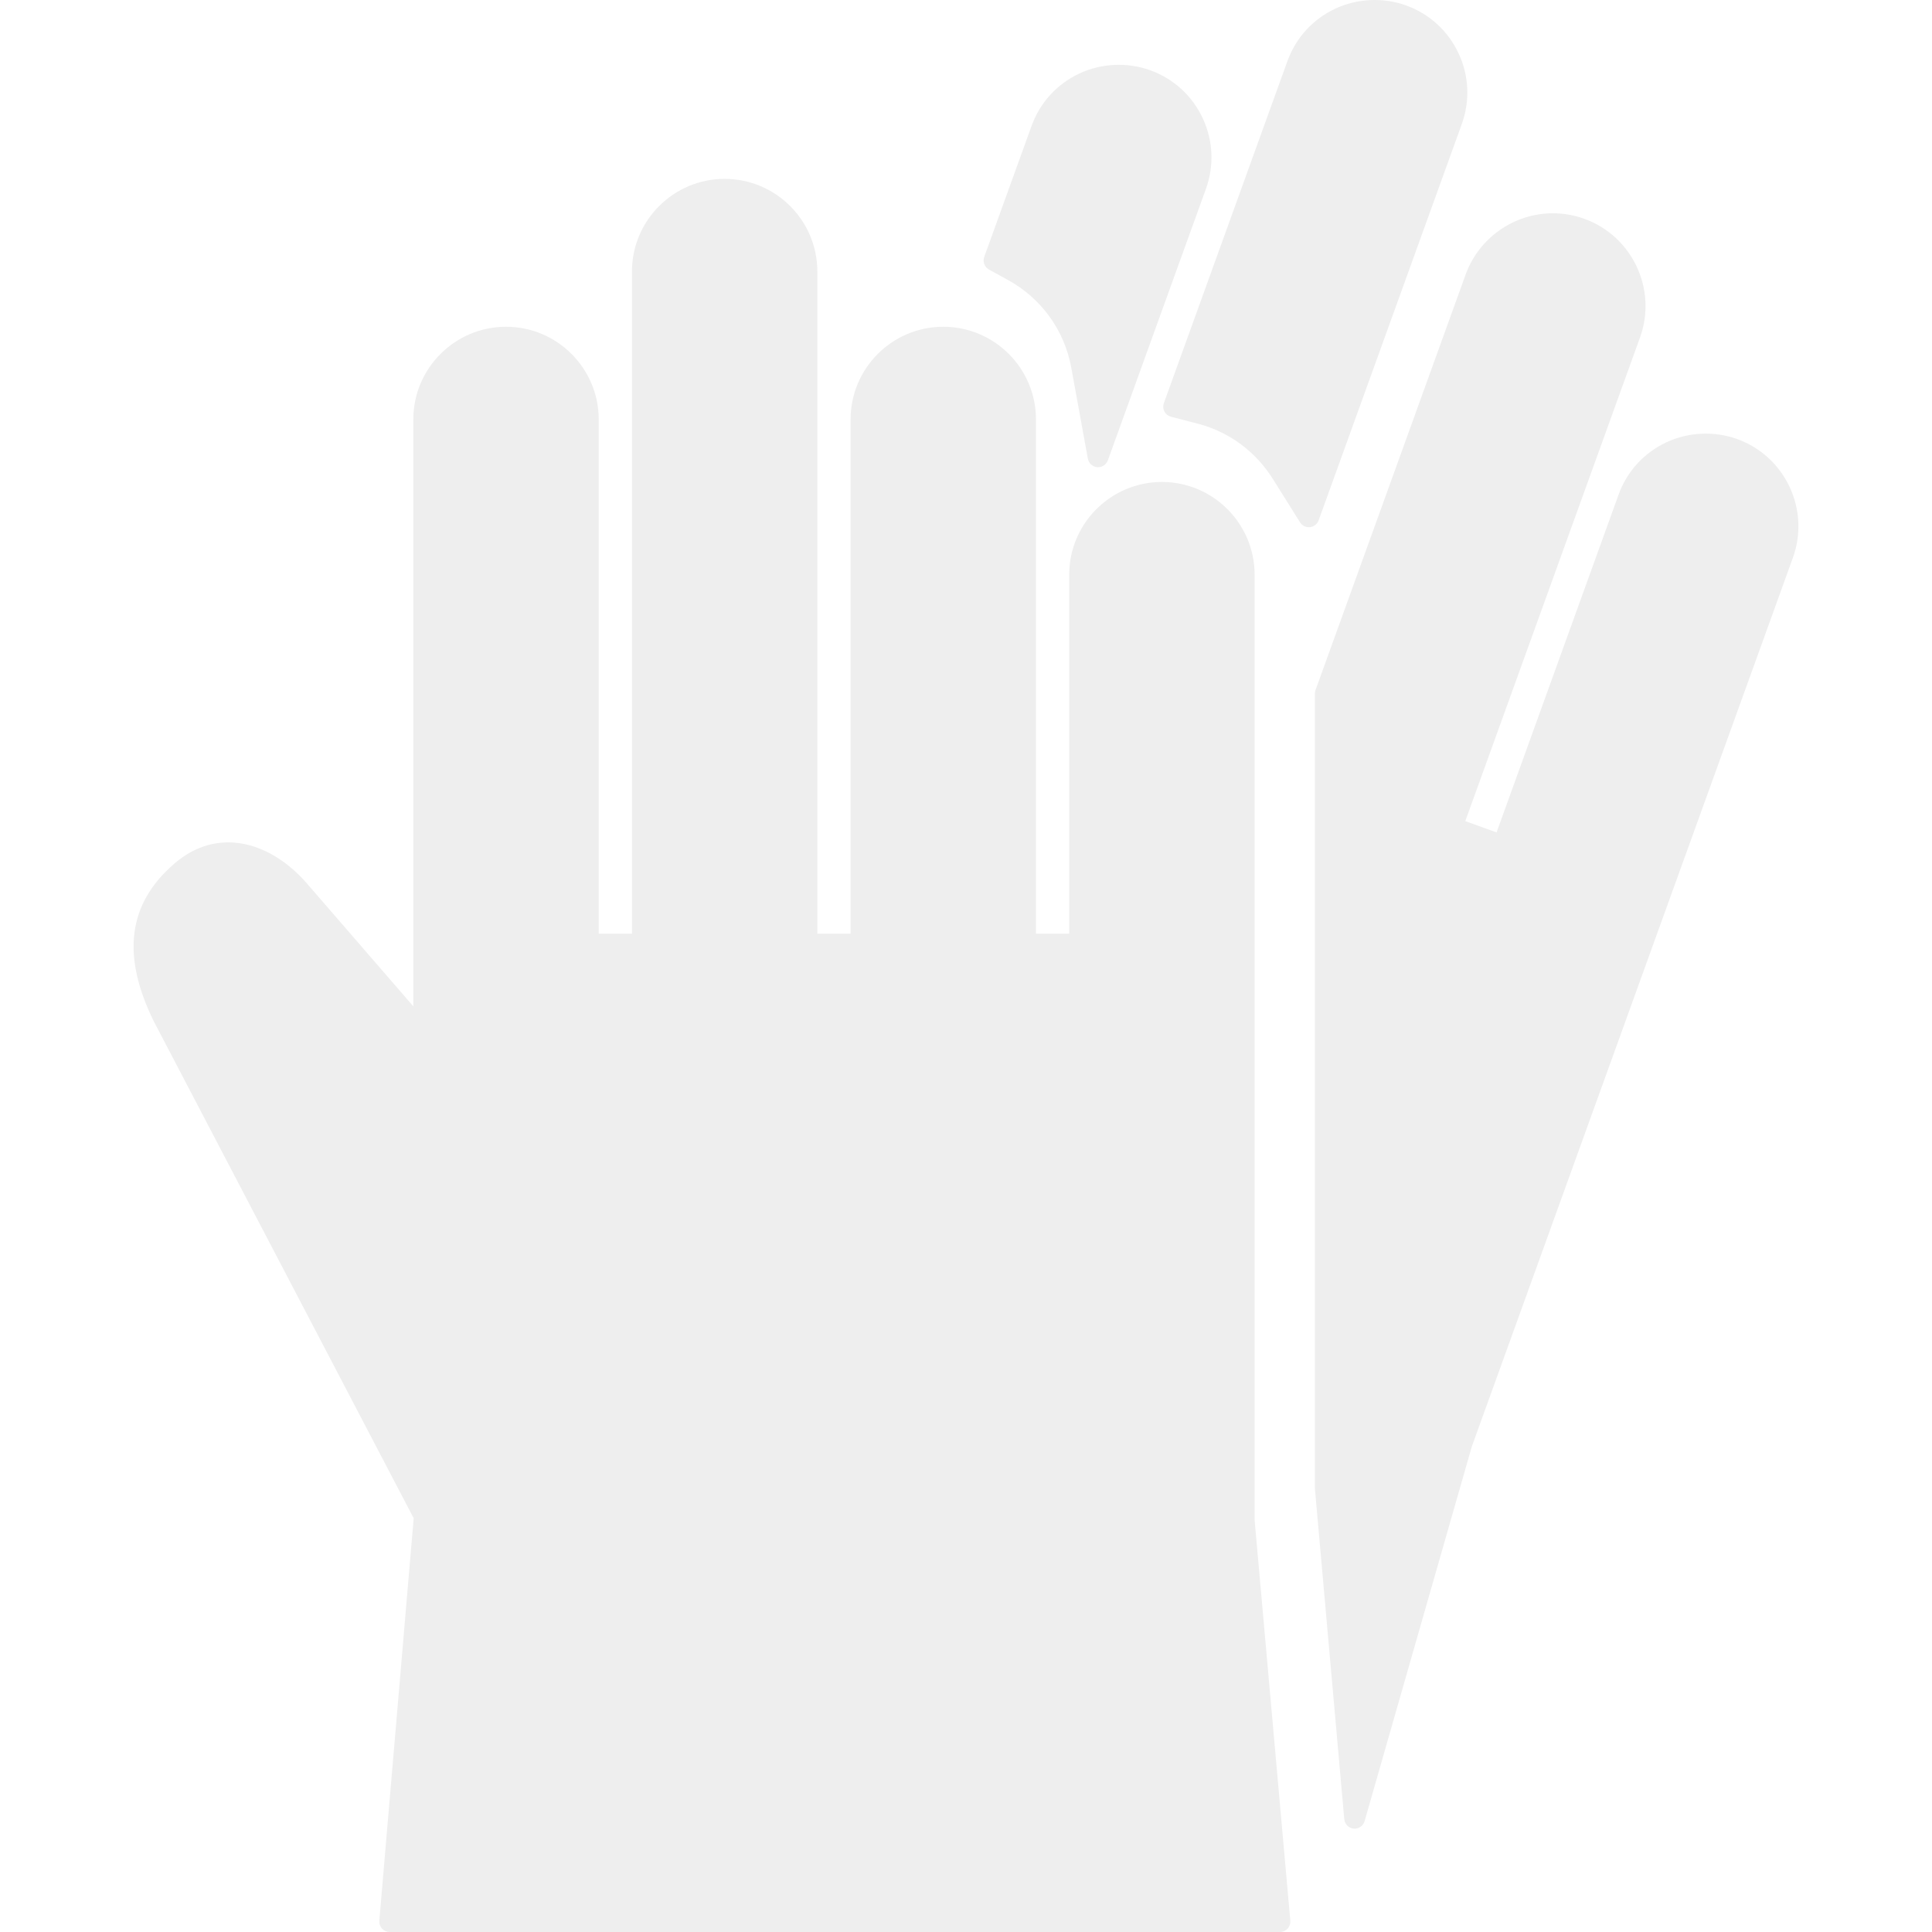
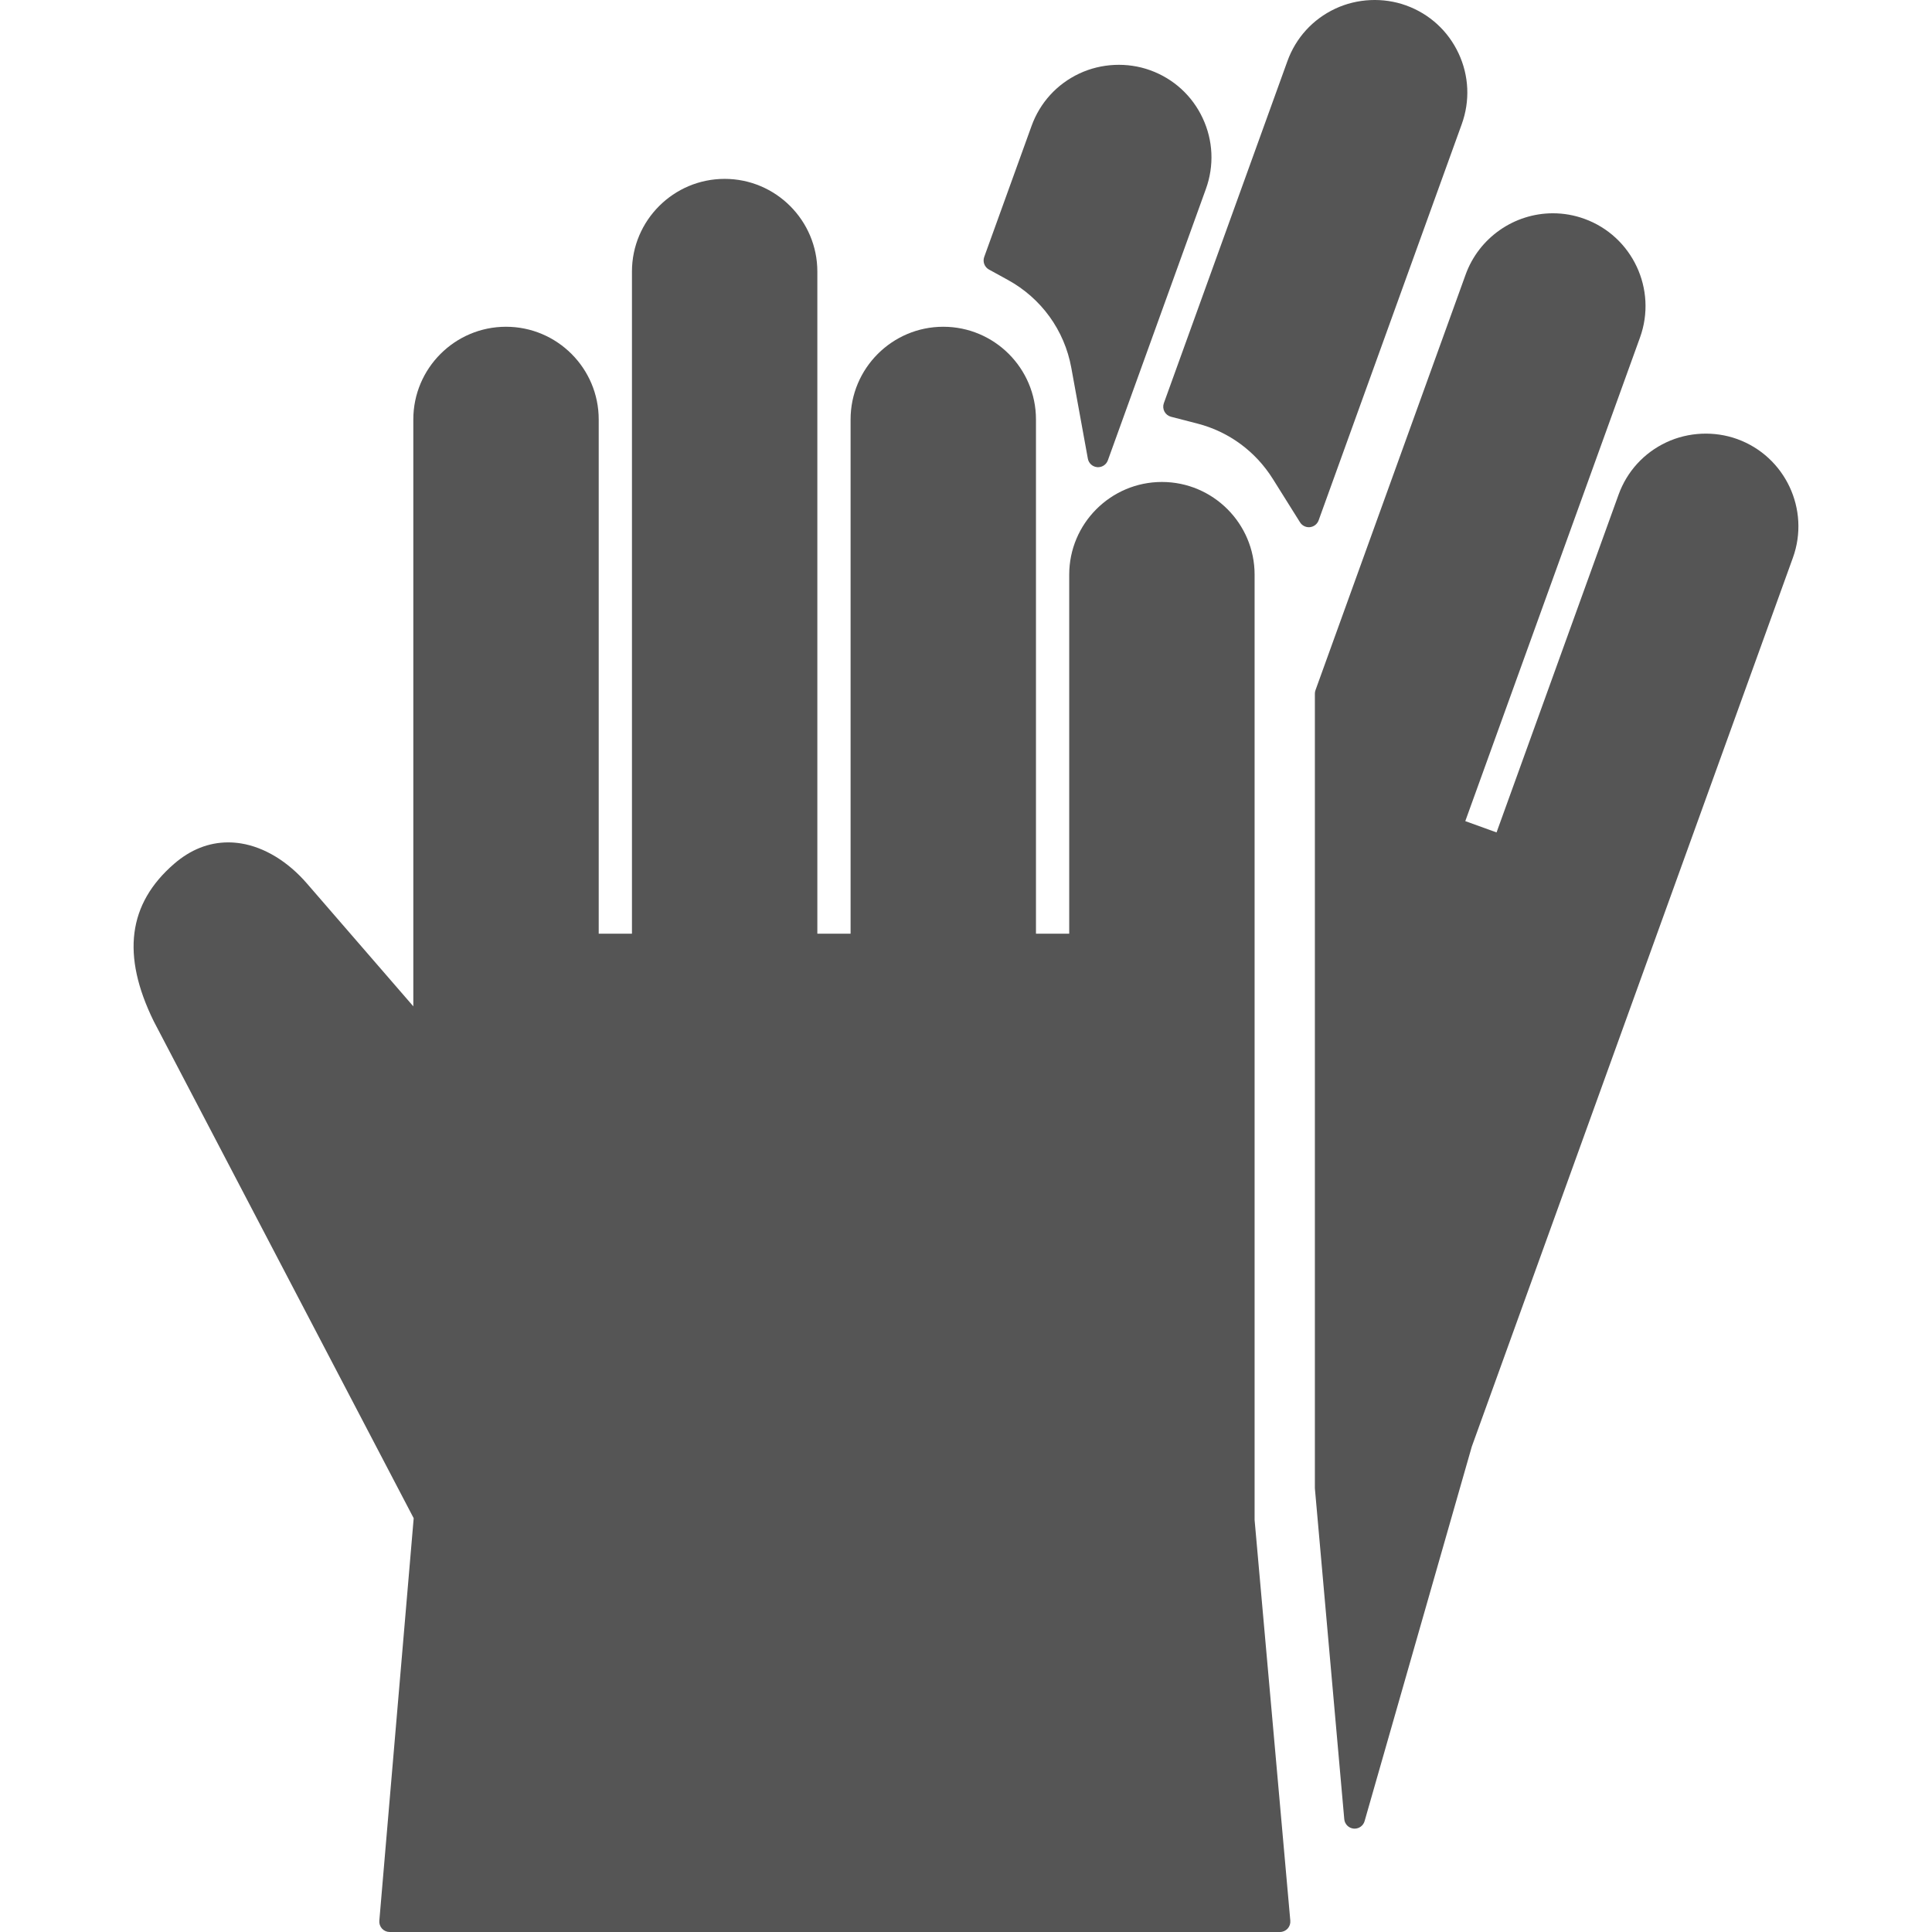
- <svg xmlns="http://www.w3.org/2000/svg" fill="#eeeeee" version="1.1" id="Capa_1" width="800px" height="800px" viewBox="0 0 464.939 464.939" xml:space="preserve">
+ <svg xmlns="http://www.w3.org/2000/svg" fill="#555" version="1.1" id="Capa_1" width="800px" height="800px" viewBox="0 0 464.939 464.939" xml:space="preserve">
  <g>
    <g>
      <path d="M238.005,64.873l4.503,2.469c8.081,4.429,13.657,12.138,15.299,21.151l3.987,21.886c0.203,1.111,1.126,1.949,2.252,2.043    c0.07,0.006,0.14,0.009,0.209,0.009c1.045,0,1.99-0.653,2.352-1.649l23.596-65.316c2.025-5.604,1.748-11.661-0.784-17.056    c-2.531-5.394-7.012-9.479-12.615-11.503c-5.501-1.988-11.759-1.699-17.057,0.786c-5.394,2.531-9.478,7.012-11.5,12.613    l-11.392,31.525C236.437,62.99,236.924,64.281,238.005,64.873z" />
      <path d="M280.223,99.041c0.327,0.623,0.904,1.078,1.586,1.253l6.382,1.649c7.524,1.942,13.961,6.674,18.125,13.32l6.542,10.44    c0.46,0.733,1.264,1.172,2.117,1.172c0.089,0,0.177-0.005,0.267-0.014c0.951-0.103,1.761-0.737,2.087-1.637l34.448-95.356    c2.025-5.604,1.747-11.661-0.783-17.056c-2.529-5.393-7.011-9.479-12.616-11.505c-5.501-1.988-11.765-1.698-17.055,0.786    c-5.396,2.532-9.48,7.012-11.503,12.614l-29.736,82.314C279.843,97.687,279.895,98.419,280.223,99.041z" />
      <path d="M301.923,138.293c0-12.3-10.007-22.307-22.307-22.307c-12.301,0-22.308,10.007-22.308,22.307v86.402h-8V100.94    c0-12.3-10.006-22.306-22.307-22.306c-12.299,0-22.306,10.006-22.306,22.306v123.754h-8V65.353    c0-12.3-10.007-22.307-22.308-22.307c-12.3,0-22.306,10.007-22.306,22.307v159.342h-8V100.94c0-12.3-10.007-22.306-22.308-22.306    c-12.3,0-22.307,10.006-22.307,22.306v141.236l-25.608-29.57c-4.58-5.288-10.199-8.708-15.82-9.628    c-1.038-0.17-2.083-0.256-3.108-0.256c-4.697,0-9.084,1.737-13.036,5.163c-11.091,9.604-12.704,21.972-4.902,37.867l62.562,119.61    l-8.268,96.864c-0.06,0.697,0.177,1.388,0.648,1.903c0.475,0.516,1.143,0.809,1.843,0.809h214.247    c0.701,0,1.371-0.295,1.845-0.812c0.475-0.519,0.709-1.21,0.646-1.909l-8.594-96.44V138.293H301.923z" />
      <path d="M418.059,105.661c-5.501-1.986-11.762-1.698-17.056,0.787c-5.389,2.529-9.472,7.006-11.496,12.604l-29.36,81.272    l-7.523-2.72l42.049-116.392c4.177-11.567-1.835-24.378-13.402-28.557c-2.438-0.881-4.981-1.328-7.562-1.328    c-9.358,0-17.793,5.911-20.99,14.711l-36.144,100.049c-0.099,0.272-0.148,0.56-0.148,0.85v191.104c0,0.074,0.003,0.147,0.01,0.221    l7.063,79.525c0.105,1.199,1.054,2.152,2.253,2.268c0.08,0.007,0.16,0.011,0.238,0.011c1.104,0,2.093-0.73,2.401-1.812    l25.798-90.128l77.275-213.908C435.641,122.654,429.629,109.842,418.059,105.661z" />
    </g>
  </g>
</svg>
